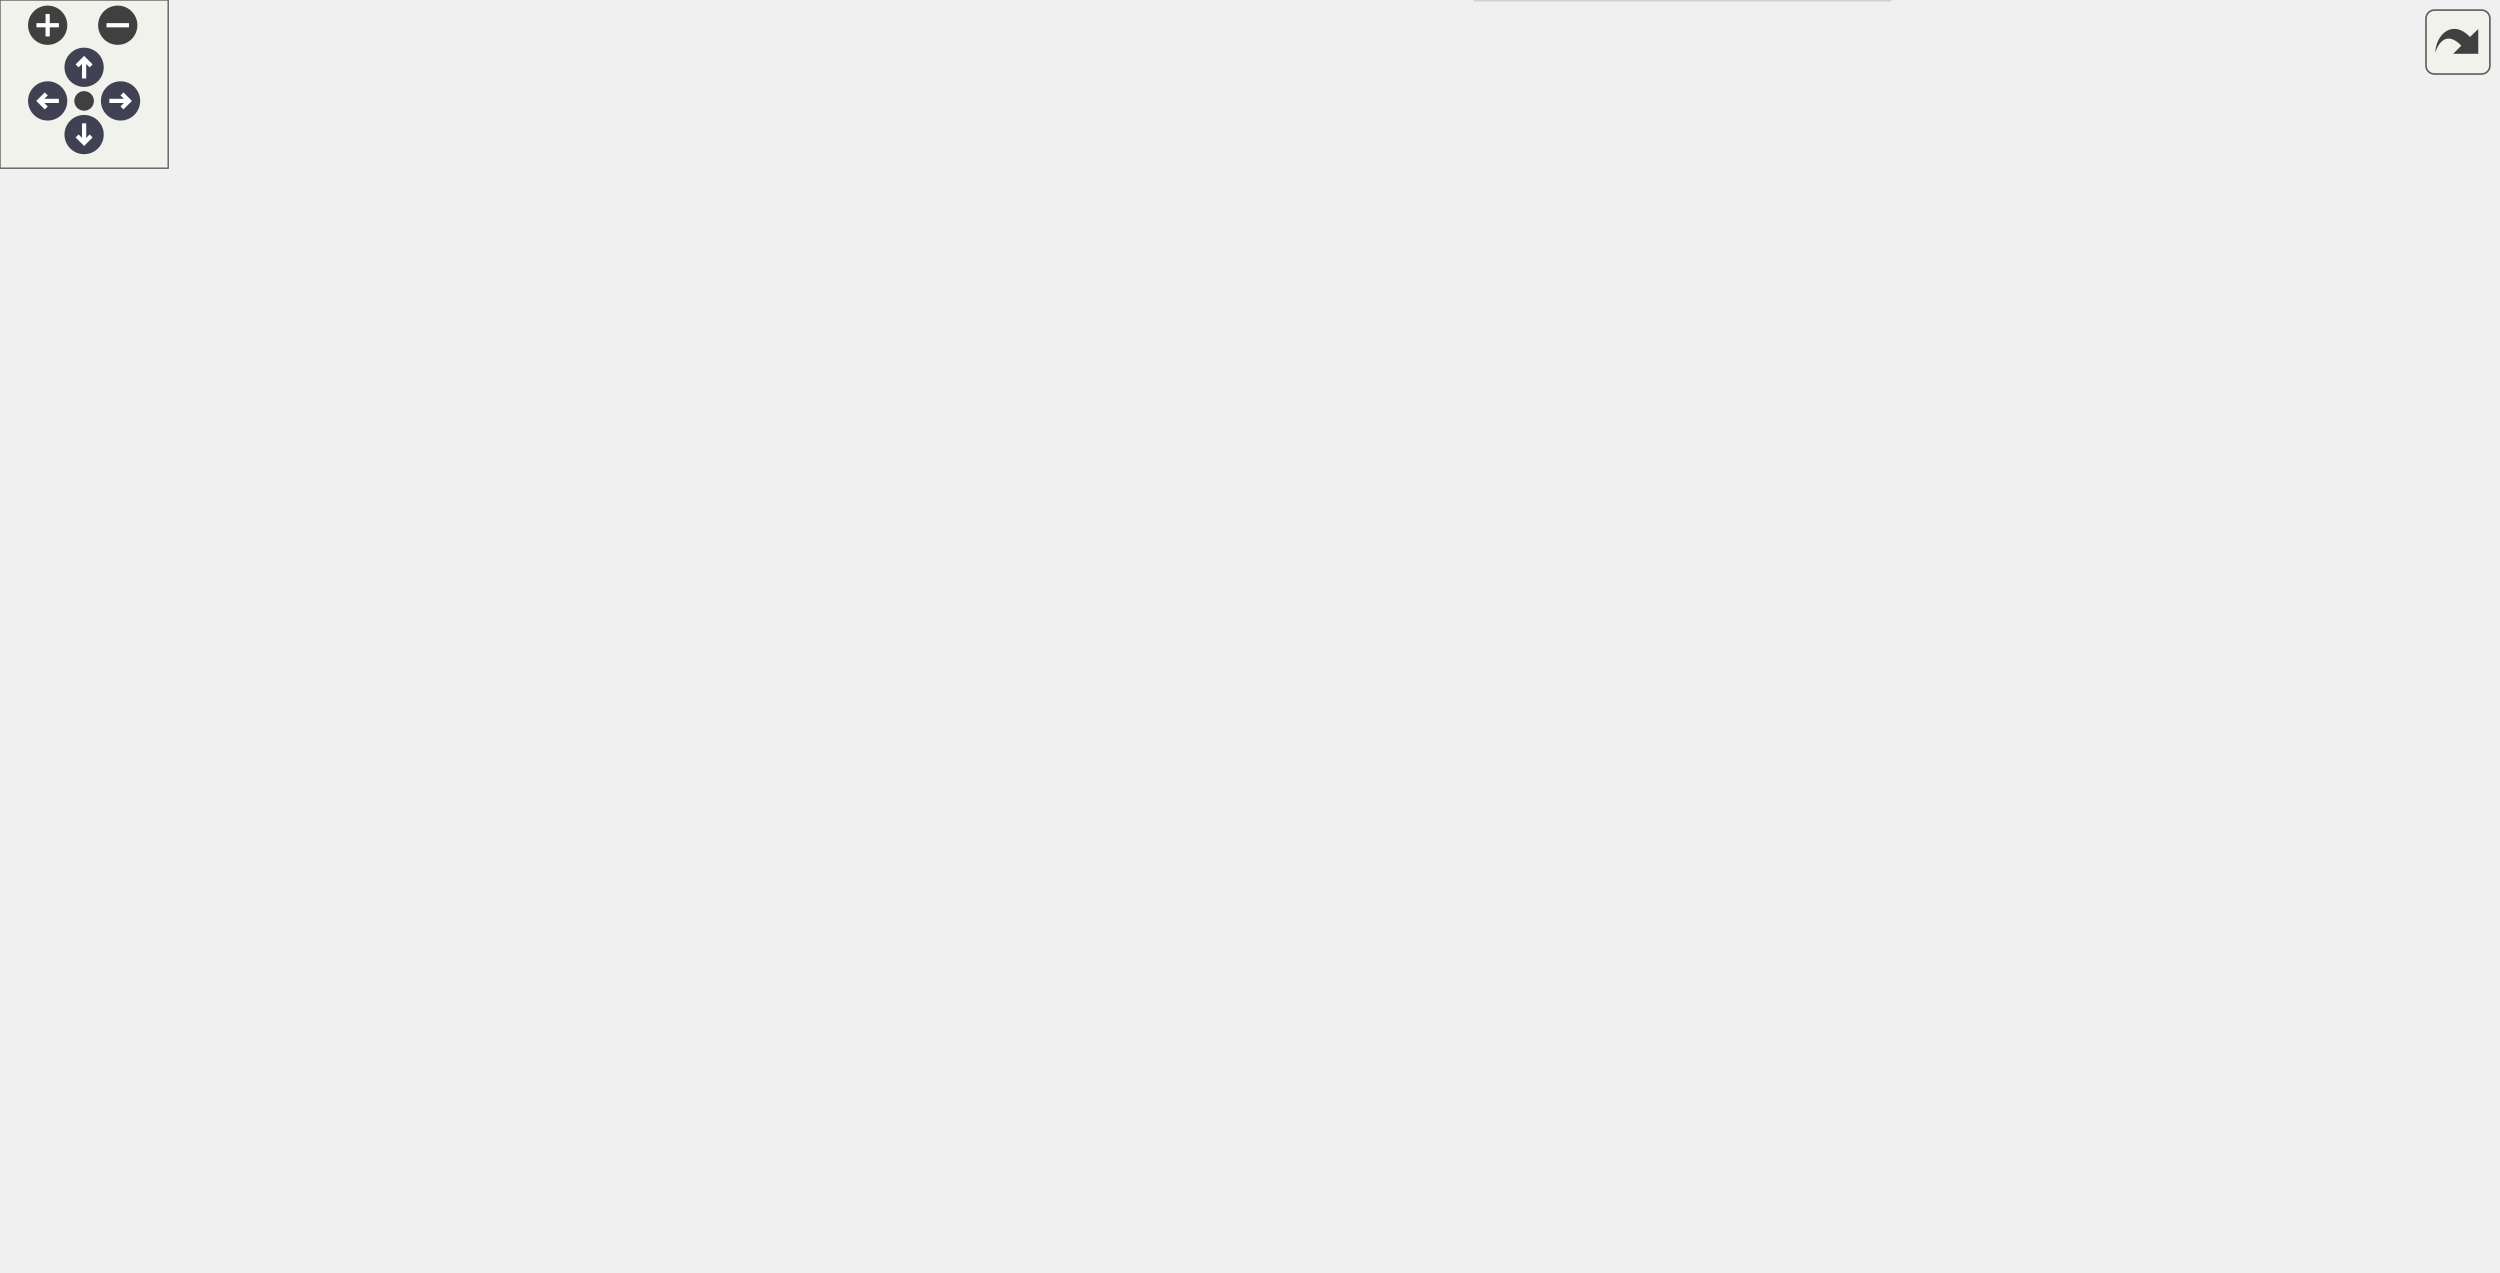
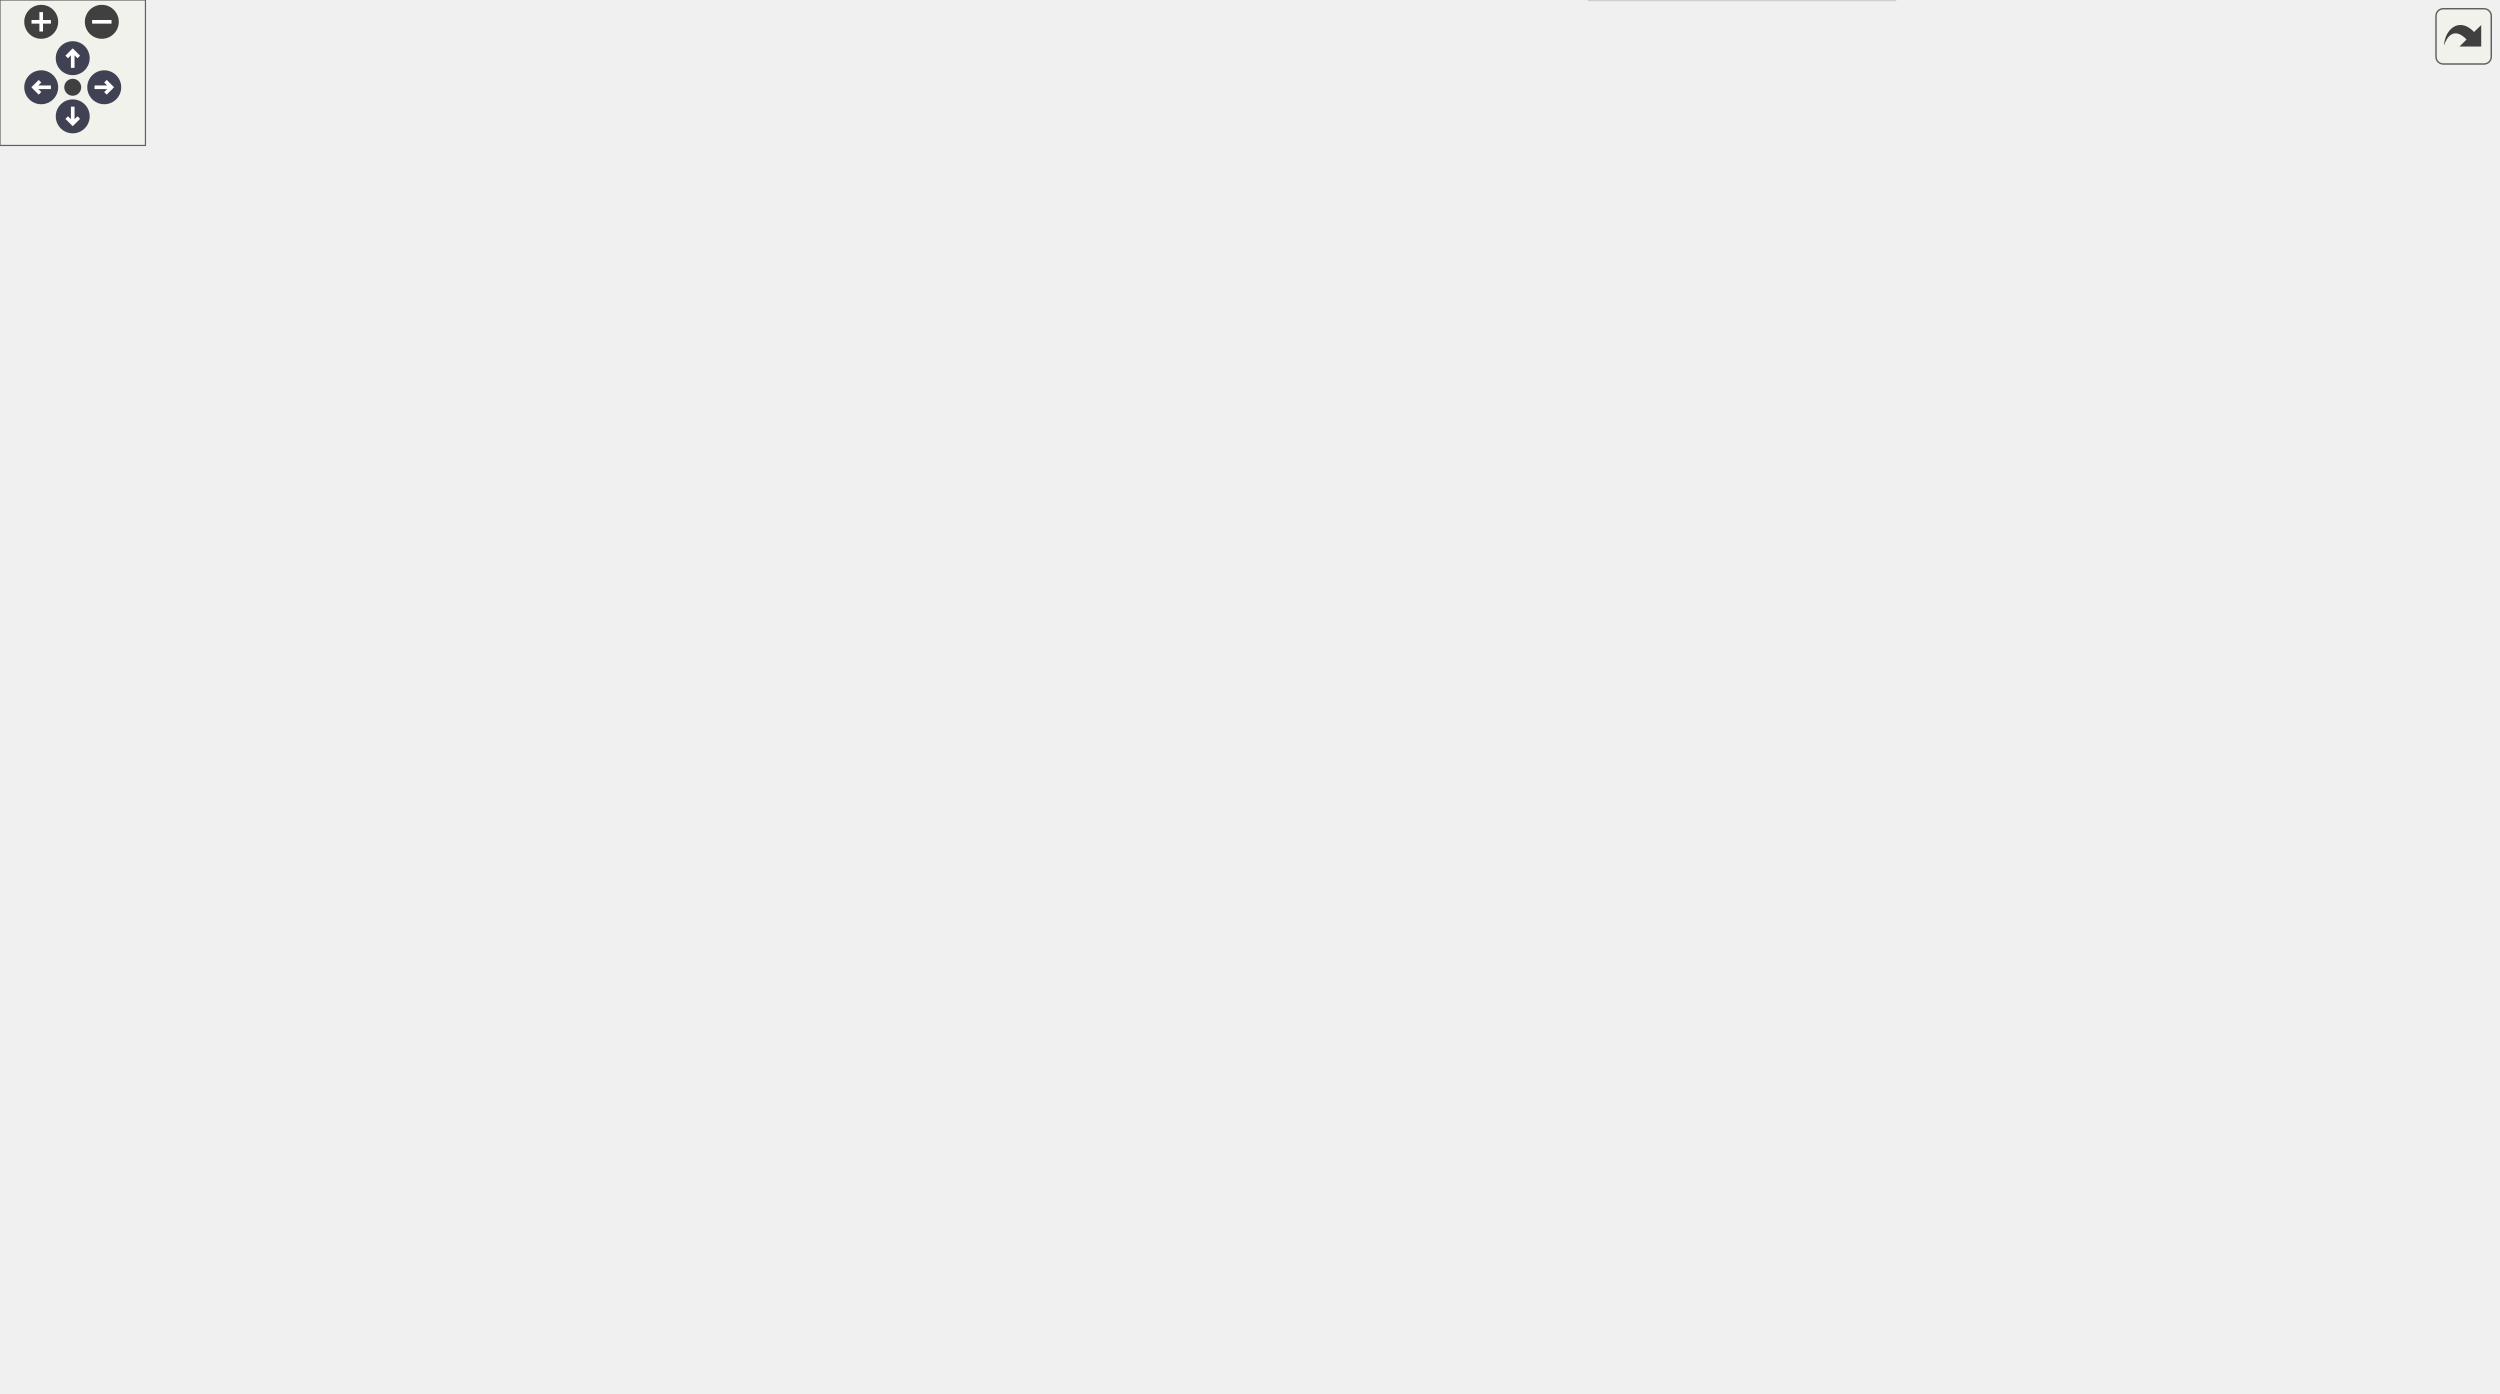
<svg xmlns="http://www.w3.org/2000/svg" xmlns:xlink="http://www.w3.org/1999/xlink" id="main" version="1.1" xml:space="preserve">
  <style type="text/css">
.node, .edge {opacity: 0.7;}
.node.selected, .edge.selected {opacity: 1;}
.edge:hover path { stroke: red; }
.edge:hover polygon { stroke: red; fill: red; }
</style>
  <defs>
    <circle id="rim" cx="0" cy="0" r="7" />
    <circle id="rim2" cx="0" cy="0" r="3.5" />
    <g id="zoomPlus">
      <use xlink:href="#rim" fill="#404040">
        <set attributeName="fill" to="#808080" begin="zoomplus.mouseover" end="zoomplus.mouseout" />
      </use>
      <path d="M-4,0h8M0,-4v8" fill="none" stroke="white" stroke-width="1.5" pointer-events="none" />
    </g>
    <g id="zoomMin">
      <use xlink:href="#rim" fill="#404040">
        <set attributeName="fill" to="#808080" begin="zoomminus.mouseover" end="zoomminus.mouseout" />
      </use>
      <path d="M-4,0h8" fill="none" stroke="white" stroke-width="1.5" pointer-events="none" />
    </g>
    <g id="arrowUp" transform="translate(30 24)">
      <use xlink:href="#rim" />
      <path pointer-events="none" fill="none" stroke="white" stroke-width="1.5" d="M0,-3.0v7 M-2.5,-0.5L0,-3.0L2.5,-0.5" />
    </g>
    <g id="arrowRight" transform="rotate(90) translate(36 -43)">
      <use xlink:href="#rim" />
      <path pointer-events="none" fill="none" stroke="white" stroke-width="1.5" d="M0,-3.0v7 M-2.5,-0.5L0,-3.0L2.5,-0.5" />
    </g>
    <g id="arrowDown" transform="rotate(180) translate(-30 -48)">
      <use xlink:href="#rim" />
      <path pointer-events="none" fill="none" stroke="white" stroke-width="1.5" d="M0,-3.0v7 M-2.5,-0.5L0,-3.0L2.5,-0.5" />
    </g>
    <g id="arrowLeft" transform="rotate(270) translate(-36 17)">
      <use xlink:href="#rim" />
      <path pointer-events="none" fill="none" stroke="white" stroke-width="1.5" d="M0,-3.0v7 M-2.5,-0.5L0,-3.0L2.5,-0.5" />
    </g>
    <g id="resetDef">
      <use xlink:href="#rim2" fill="#404040">
        <set attributeName="fill" to="#808080" begin="reset.mouseover" end="reset.mouseout" />
      </use>
    </g>
  </defs>
  <svg id="graph" class="graph">
    <g id="viewport">
      <g id="Node000001" class="node">
        <g id="a_Node000001">
          <a xlink:title="Основной класс библиотеки.">
-             <polygon fill="#999999" stroke="#666666" points="890.75,-194.25 782.5,-194.25 782.5,-172.75 890.75,-172.75 890.75,-194.25" />
-             <text text-anchor="middle" x="836.62" y="-179.8" font-family="Arial" font-size="11.00">ElevationChartItem</text>
+             <polygon fill="#999999" stroke="#666666" points="1030.25,-275.25 922,-275.25 922,-253.75 1030.25,-253.75 1030.25,-275.25" />
+             <text text-anchor="middle" x="976.12" y="-260.8" font-family="Arial" font-size="11.00">ElevationChartItem</text>
          </a>
        </g>
      </g>
      <g id="Node000002" class="node">
        <g id="a_Node000002">
          <a xlink:href="../../d6/d6b/classSG_1_1ScenegraphObject.html" target="_top" xlink:title="Базовый класс для объектов Qt Quick Scenegraph.">
-             <polygon fill="white" stroke="#666666" points="492.75,-388.25 387.5,-388.25 387.5,-366.75 492.75,-366.75 492.75,-388.25" />
-             <text text-anchor="middle" x="440.12" y="-373.8" font-family="Arial" font-size="11.00">ScenegraphObject</text>
+             <polygon fill="white" stroke="#666666" points="611.25,-494.25 506,-494.25 506,-472.75 611.25,-472.75 611.25,-494.25" />
+             <text text-anchor="middle" x="558.62" y="-479.8" font-family="Arial" font-size="11.00">ScenegraphObject</text>
          </a>
        </g>
      </g>
      <g id="edge1_Node000001_Node000002" class="edge">
        <g id="a_edge1_Node000001_Node000002">
          <a xlink:title=" ">
-             <path fill="none" stroke="#63b8ff" d="M504.06,-386.6C574.4,-393.25 688.39,-393.07 764.5,-337.5 813.5,-301.73 829.7,-223.81 834.15,-194.74" />
-             <polygon fill="#63b8ff" stroke="#63b8ff" points="504.46,-383.03 494.16,-385.49 503.75,-389.99 504.46,-383.03" />
+             <path fill="none" stroke="#63b8ff" d="M608.32,-497.2C680.98,-514.47 818.39,-534.44 904,-467.5 966.66,-418.5 974.29,-310.51 975.08,-275.61" />
+             <polygon fill="#63b8ff" stroke="#63b8ff" points="609.63,-493.68 599.08,-494.69 607.96,-500.47 609.63,-493.68" />
          </a>
        </g>
      </g>
      <g id="Node000003" class="node">
        <g id="a_Node000003">
          <a xlink:href="../../d7/d4d/classQQuickItem.html" target="_top" xlink:title=" ">
-             <polygon fill="white" stroke="#bfbfbf" points="185.25,-393.25 113,-393.25 113,-371.75 185.25,-371.75 185.25,-393.25" />
-             <text text-anchor="middle" x="149.12" y="-378.8" font-family="Arial" font-size="11.00">QQuickItem</text>
+             <polygon fill="white" stroke="#bfbfbf" points="185.25,-460.25 113,-460.25 113,-438.75 185.25,-438.75 185.25,-460.25" />
+             <text text-anchor="middle" x="149.12" y="-445.8" font-family="Arial" font-size="11.00">QQuickItem</text>
          </a>
        </g>
      </g>
      <g id="edge2_Node000002_Node000003" class="edge">
        <g id="a_edge2_Node000002_Node000003">
          <a xlink:title=" ">
-             <path fill="none" stroke="#63b8ff" d="M196.47,-381.7C248.5,-380.8 332.73,-379.34 387.01,-378.4" />
-             <polygon fill="#63b8ff" stroke="#63b8ff" points="196.5,-378.21 186.56,-381.89 196.62,-385.21 196.5,-378.21" />
+             <path fill="none" stroke="#63b8ff" d="M196.29,-453.35C272.79,-459.73 425.32,-472.46 505.54,-479.15" />
+             <polygon fill="#63b8ff" stroke="#63b8ff" points="196.83,-449.8 186.58,-452.46 196.25,-456.78 196.83,-449.8" />
          </a>
        </g>
      </g>
      <g id="Node000004" class="node">
        <g id="a_Node000004">
          <a xlink:title=" ">
-             <polygon fill="white" stroke="#bfbfbf" points="55,-372.25 0,-372.25 0,-350.75 55,-350.75 55,-372.25" />
-             <text text-anchor="middle" x="27.5" y="-357.8" font-family="Arial" font-size="11.00">QObject</text>
+             <polygon fill="white" stroke="#bfbfbf" points="55,-375.25 0,-375.25 0,-353.75 55,-353.75 55,-375.25" />
+             <text text-anchor="middle" x="27.5" y="-360.8" font-family="Arial" font-size="11.00">QObject</text>
          </a>
        </g>
      </g>
      <g id="edge3_Node000003_Node000004" class="edge">
        <g id="a_edge3_Node000003_Node000004">
          <a xlink:title=" ">
-             <path fill="none" stroke="#63b8ff" d="M65.8,-368.05C80.78,-370.68 97.96,-373.69 112.74,-376.29" />
-             <polygon fill="#63b8ff" stroke="#63b8ff" points="66.8,-364.49 56.35,-366.21 65.59,-371.39 66.8,-364.49" />
-           </a>
-         </g>
-       </g>
-       <g id="Node000012" class="node">
-         <g id="a_Node000012">
-           <a xlink:href="../../d0/d5a/classQAbstractItemModel.html" target="_top" xlink:title=" ">
-             <polygon fill="white" stroke="#bfbfbf" points="206.25,-353.25 92,-353.25 92,-331.75 206.25,-331.75 206.25,-353.25" />
-             <text text-anchor="middle" x="149.12" y="-338.8" font-family="Arial" font-size="11.00">QAbstractItemModel</text>
-           </a>
-         </g>
-       </g>
-       <g id="edge12_Node000012_Node000004" class="edge">
-         <g id="a_edge12_Node000012_Node000004">
-           <a xlink:title=" ">
-             <path fill="none" stroke="#63b8ff" d="M65.96,-355.55C74.08,-354.26 82.85,-352.87 91.52,-351.49" />
-             <polygon fill="#63b8ff" stroke="#63b8ff" points="65.67,-352.21 56.35,-357.24 66.77,-359.12 65.67,-352.21" />
+             <path fill="none" stroke="#63b8ff" d="M52.94,-381.87C76.75,-398.79 112.24,-424 132.48,-438.39" />
+             <polygon fill="#63b8ff" stroke="#63b8ff" points="55.32,-378.55 45.14,-375.61 51.26,-384.26 55.32,-378.55" />
+           </a>
+         </g>
+       </g>
+       <g id="Node000007" class="node">
+         <g id="a_Node000007">
+           <a xlink:href="../../df/d15/classElevationChart_1_1Researcher.html" target="_top" xlink:title=" ">
+             <polygon fill="white" stroke="#bfbfbf" points="296.5,-375.25 224.25,-375.25 224.25,-353.75 296.5,-353.75 296.5,-375.25" />
+             <text text-anchor="middle" x="260.38" y="-360.8" font-family="Arial" font-size="11.00">Researcher</text>
+           </a>
+         </g>
+       </g>
+       <g id="edge7_Node000007_Node000004" class="edge">
+         <g id="a_edge7_Node000007_Node000004">
+           <a xlink:title=" ">
+             <path fill="none" stroke="#63b8ff" d="M66.17,-364.5C109.84,-364.5 181.26,-364.5 223.95,-364.5" />
+             <polygon fill="#63b8ff" stroke="#63b8ff" points="66.44,-361 56.44,-364.5 66.44,-368 66.44,-361" />
+           </a>
+         </g>
+       </g>
+       <g id="Node000013" class="node">
+         <g id="a_Node000013">
+           <a xlink:title=" ">
+             <polygon fill="white" stroke="#bfbfbf" points="206.25,-300.25 92,-300.25 92,-278.75 206.25,-278.75 206.25,-300.25" />
+             <text text-anchor="middle" x="149.12" y="-285.8" font-family="Arial" font-size="11.00">QAbstractItemModel</text>
+           </a>
+         </g>
+       </g>
+       <g id="edge14_Node000013_Node000004" class="edge">
+         <g id="a_edge14_Node000013_Node000004">
+           <a xlink:title=" ">
+             <path fill="none" stroke="#63b8ff" d="M55.61,-347.5C78.55,-333.12 110.75,-312.93 130.48,-300.56" />
+             <polygon fill="#63b8ff" stroke="#63b8ff" points="54.02,-344.99 47.41,-353.27 57.74,-350.93 54.02,-344.99" />
          </a>
        </g>
      </g>
      <g id="Node000005" class="node">
        <g id="a_Node000005">
          <a xlink:title=" ">
-             <polygon fill="white" stroke="#bfbfbf" points="689.5,-247 510.75,-247 510.75,-212 689.5,-212 689.5,-247" />
-             <text text-anchor="start" x="518.75" y="-232.55" font-family="Arial" font-size="11.00">map&lt; NodeTypes, QSGGeometry</text>
-             <text text-anchor="middle" x="600.12" y="-219.05" font-family="Arial" font-size="11.00">Node * &gt;</text>
+             <polygon fill="white" stroke="#bfbfbf" points="808,-467 629.25,-467 629.25,-432 808,-432 808,-467" />
+             <text text-anchor="start" x="637.25" y="-452.55" font-family="Arial" font-size="11.00">map&lt; NodeTypes, QSGGeometry</text>
+             <text text-anchor="middle" x="718.62" y="-439.05" font-family="Arial" font-size="11.00">Node * &gt;</text>
          </a>
        </g>
      </g>
      <g id="edge4_Node000001_Node000005" class="edge">
        <g id="a_edge4_Node000001_Node000005">
          <a xlink:title=" ">
-             <path fill="none" stroke="#9a32cd" stroke-dasharray="5,2" d="M700.59,-213.73C721.75,-210.02 743.91,-205.86 764.5,-201.5 773.97,-199.49 784.09,-197.09 793.63,-194.71" />
-             <polygon fill="#9a32cd" stroke="#9a32cd" points="700.23,-210.41 690.97,-215.57 701.42,-217.31 700.23,-210.41" />
-           </a>
-         </g>
-         <text text-anchor="middle" x="736" y="-214.55" font-family="Arial" font-size="11.00" fill="grey"> m_tree</text>
+             <path fill="none" stroke="#9a32cd" stroke-dasharray="5,2" d="M818.99,-452.07C848.76,-448.44 879.86,-439.78 904,-421.5 953.38,-384.11 969.41,-304.54 973.73,-275.44" />
+             <polygon fill="#9a32cd" stroke="#9a32cd" points="818.69,-448.68 809.1,-453.19 819.41,-455.65 818.69,-448.68" />
+           </a>
+         </g>
+         <text text-anchor="middle" x="865" y="-452.55" font-family="Arial" font-size="11.00" fill="grey"> m_tree</text>
      </g>
      <g id="Node000006" class="node">
        <g id="a_Node000006">
          <a xlink:href="../../d8/d37/classSG_1_1BasicPalette.html" target="_top" xlink:title="Простейшая палитра цветов.">
-             <polygon fill="white" stroke="#666666" points="638.12,-194.25 562.12,-194.25 562.12,-172.75 638.12,-172.75 638.12,-194.25" />
-             <text text-anchor="middle" x="600.12" y="-179.8" font-family="Arial" font-size="11.00">BasicPalette</text>
+             <polygon fill="white" stroke="#666666" points="756.62,-414.25 680.62,-414.25 680.62,-392.75 756.62,-392.75 756.62,-414.25" />
+             <text text-anchor="middle" x="718.62" y="-399.8" font-family="Arial" font-size="11.00">BasicPalette</text>
          </a>
        </g>
      </g>
      <g id="edge5_Node000001_Node000006" class="edge">
        <g id="a_edge5_Node000001_Node000006">
          <a xlink:title=" ">
-             <path fill="none" stroke="#9a32cd" stroke-dasharray="5,2" d="M649.51,-183.5C688.16,-183.5 742.27,-183.5 782.19,-183.5" />
-             <polygon fill="#9a32cd" stroke="#9a32cd" points="649.54,-180 639.54,-183.5 649.54,-187 649.54,-180" />
-           </a>
-         </g>
-         <text text-anchor="middle" x="736" y="-186.55" font-family="Arial" font-size="11.00" fill="grey"> m_palette</text>
-       </g>
-       <g id="Node000007" class="node">
-         <g id="a_Node000007">
-           <a xlink:href="../../d6/d1e/classElevationChart_1_1Bounds.html" target="_top" xlink:title="Класс-гаджет, хранящий предельные значения осей X и Y.">
-             <polygon fill="white" stroke="#666666" points="626.5,-154.25 573.75,-154.25 573.75,-132.75 626.5,-132.75 626.5,-154.25" />
-             <text text-anchor="middle" x="600.12" y="-139.8" font-family="Arial" font-size="11.00">Bounds</text>
-           </a>
-         </g>
+             <path fill="none" stroke="#9a32cd" stroke-dasharray="5,2" d="M768.04,-407.74C807.65,-408.82 863.54,-404.65 904,-378.5 942.79,-353.42 964.12,-298.94 971.8,-275.54" />
+             <polygon fill="#9a32cd" stroke="#9a32cd" points="768.21,-404.2 758.07,-407.3 767.92,-411.2 768.21,-404.2" />
+           </a>
+         </g>
+         <text text-anchor="middle" x="865" y="-406.55" font-family="Arial" font-size="11.00" fill="grey"> m_palette</text>
      </g>
      <g id="edge6_Node000001_Node000007" class="edge">
        <g id="a_edge6_Node000001_Node000007">
          <a xlink:title=" ">
-             <path fill="none" stroke="#9a32cd" stroke-dasharray="5,2" d="M637.3,-147.38C670.52,-151.21 721.04,-157.69 764.5,-166 773.87,-167.79 783.85,-170.04 793.29,-172.31" />
-             <polygon fill="#9a32cd" stroke="#9a32cd" points="638.06,-143.83 627.73,-146.19 637.27,-150.79 638.06,-143.83" />
-           </a>
-         </g>
-         <text text-anchor="middle" x="736" y="-168.55" font-family="Arial" font-size="11.00" fill="grey"> m_bounds</text>
+             <path fill="none" stroke="#9a32cd" stroke-dasharray="5,2" d="M307.87,-365.08C402.38,-365.78 623.56,-364.94 808,-345.5 851.09,-340.96 865.06,-347.5 904,-328.5 930.27,-315.68 954.04,-290.24 966.33,-275.59" />
+             <polygon fill="#9a32cd" stroke="#9a32cd" points="308.02,-361.57 297.99,-364.99 307.96,-368.57 308.02,-361.57" />
+           </a>
+         </g>
+         <text text-anchor="middle" x="558.62" y="-365.55" font-family="Arial" font-size="11.00" fill="grey"> m_researcher</text>
      </g>
      <g id="Node000008" class="node">
        <g id="a_Node000008">
-           <a xlink:href="../../de/d39/classElevationChart_1_1Route.html" target="_top" xlink:title="Набор последовательных точек на карте.">
-             <polygon fill="white" stroke="#666666" points="622.75,-114.25 577.5,-114.25 577.5,-92.75 622.75,-92.75 622.75,-114.25" />
-             <text text-anchor="middle" x="600.12" y="-99.8" font-family="Arial" font-size="11.00">Route</text>
-           </a>
-         </g>
-       </g>
-       <g id="edge7_Node000001_Node000008" class="edge">
-         <g id="a_edge7_Node000001_Node000008">
-           <a xlink:title=" ">
-             <path fill="none" stroke="#9a32cd" stroke-dasharray="5,2" d="M633.87,-107.24C667.58,-111.85 721.14,-121.35 764.5,-139 785.55,-147.57 807.35,-162.22 821.18,-172.36" />
-             <polygon fill="#9a32cd" stroke="#9a32cd" points="634.61,-103.67 624.25,-105.85 633.71,-110.62 634.61,-103.67" />
-           </a>
-         </g>
-         <text text-anchor="middle" x="736" y="-141.55" font-family="Arial" font-size="11.00" fill="grey"> m_route</text>
+           <a xlink:href="../../d6/d1e/classElevationChart_1_1Bounds.html" target="_top" xlink:title="Класс-гаджет, хранящий предельные значения осей X и Y.">
+             <polygon fill="white" stroke="#666666" points="745,-336.25 692.25,-336.25 692.25,-314.75 745,-314.75 745,-336.25" />
+             <text text-anchor="middle" x="718.62" y="-321.8" font-family="Arial" font-size="11.00">Bounds</text>
+           </a>
+         </g>
+       </g>
+       <g id="edge8_Node000001_Node000008" class="edge">
+         <g id="a_edge8_Node000001_Node000008">
+           <a xlink:title=" ">
+             <path fill="none" stroke="#9a32cd" stroke-dasharray="5,2" d="M756.28,-321.5C793.87,-316.85 853.77,-307.92 904,-293.5 920.28,-288.83 937.91,-281.65 951.55,-275.61" />
+             <polygon fill="#9a32cd" stroke="#9a32cd" points="755.88,-318.14 746.37,-322.81 756.71,-325.09 755.88,-318.14" />
+           </a>
+         </g>
+         <text text-anchor="middle" x="865" y="-313.55" font-family="Arial" font-size="11.00" fill="grey"> m_bounds</text>
      </g>
      <g id="Node000009" class="node">
        <g id="a_Node000009">
-           <a xlink:title=" ">
-             <polygon fill="white" stroke="#bfbfbf" points="369.5,-121 243.25,-121 243.25,-86 369.5,-86 369.5,-121" />
-             <text text-anchor="start" x="251.25" y="-106.55" font-family="Arial" font-size="11.00">vector&lt; ElevationChart</text>
-             <text text-anchor="middle" x="306.38" y="-93.05" font-family="Arial" font-size="11.00">::RoutePoint &gt;</text>
-           </a>
-         </g>
-       </g>
-       <g id="edge8_Node000008_Node000009" class="edge">
-         <g id="a_edge8_Node000008_Node000009">
-           <a xlink:title=" ">
-             <path fill="none" stroke="#9a32cd" stroke-dasharray="5,2" d="M380.93,-103.5C445.7,-103.5 535.92,-103.5 577.08,-103.5" />
-             <polygon fill="#9a32cd" stroke="#9a32cd" points="380.96,-100 370.96,-103.5 380.96,-107 380.96,-100" />
-           </a>
-         </g>
-         <text text-anchor="middle" x="440.12" y="-106.55" font-family="Arial" font-size="11.00" fill="grey"> m_vec</text>
+           <a xlink:href="../../de/d39/classElevationChart_1_1Route.html" target="_top" xlink:title="Набор последовательных точек на карте.">
+             <polygon fill="white" stroke="#666666" points="741.25,-296.25 696,-296.25 696,-274.75 741.25,-274.75 741.25,-296.25" />
+             <text text-anchor="middle" x="718.62" y="-281.8" font-family="Arial" font-size="11.00">Route</text>
+           </a>
+         </g>
+       </g>
+       <g id="edge9_Node000001_Node000009" class="edge">
+         <g id="a_edge9_Node000001_Node000009">
+           <a xlink:title=" ">
+             <path fill="none" stroke="#9a32cd" stroke-dasharray="5,2" d="M752.29,-282.81C795.03,-279.3 870.46,-273.1 921.6,-268.9" />
+             <polygon fill="#9a32cd" stroke="#9a32cd" points="752.09,-279.4 742.41,-283.71 752.66,-286.38 752.09,-279.4" />
+           </a>
+         </g>
+         <text text-anchor="middle" x="865" y="-278.55" font-family="Arial" font-size="11.00" fill="grey"> m_route</text>
      </g>
      <g id="Node000010" class="node">
        <g id="a_Node000010">
-           <a xlink:href="../../d6/de1/classElevationChart_1_1RouteModel.html" target="_top" xlink:title="Модель точек пути для профиля высот.">
-             <polygon fill="white" stroke="#666666" points="637.38,-336.25 562.88,-336.25 562.88,-314.75 637.38,-314.75 637.38,-336.25" />
-             <text text-anchor="middle" x="600.12" y="-321.8" font-family="Arial" font-size="11.00">RouteModel</text>
-           </a>
-         </g>
-       </g>
-       <g id="edge9_Node000001_Node000010" class="edge">
-         <g id="a_edge9_Node000001_Node000010">
-           <a xlink:title=" ">
-             <path fill="none" stroke="#9a32cd" stroke-dasharray="5,2" d="M648.53,-327.36C683.35,-326.49 730.33,-320.45 764.5,-297.5 802.85,-271.75 824.42,-217.64 832.23,-194.44" />
-             <polygon fill="#9a32cd" stroke="#9a32cd" points="648.65,-323.87 638.69,-327.47 648.73,-330.87 648.65,-323.87" />
-           </a>
-         </g>
-         <text text-anchor="middle" x="736" y="-322.55" font-family="Arial" font-size="11.00" fill="grey"> m_model</text>
+           <a xlink:title=" ">
+             <polygon fill="white" stroke="#bfbfbf" points="464.38,-303 338.12,-303 338.12,-268 464.38,-268 464.38,-303" />
+             <text text-anchor="start" x="346.12" y="-288.55" font-family="Arial" font-size="11.00">vector&lt; ElevationChart</text>
+             <text text-anchor="middle" x="401.25" y="-275.05" font-family="Arial" font-size="11.00">::RoutePoint &gt;</text>
+           </a>
+         </g>
+       </g>
+       <g id="edge10_Node000009_Node000010" class="edge">
+         <g id="a_edge10_Node000009_Node000010">
+           <a xlink:title=" ">
+             <path fill="none" stroke="#9a32cd" stroke-dasharray="5,2" d="M475.28,-285.5C546.69,-285.5 651.02,-285.5 695.84,-285.5" />
+             <polygon fill="#9a32cd" stroke="#9a32cd" points="475.56,-282 465.56,-285.5 475.56,-289 475.56,-282" />
+           </a>
+         </g>
+         <text text-anchor="middle" x="558.62" y="-288.55" font-family="Arial" font-size="11.00" fill="grey"> m_vec</text>
      </g>
      <g id="Node000011" class="node">
        <g id="a_Node000011">
-           <a xlink:href="../../d5/d2d/classQAbstractListModel.html" target="_top" xlink:title=" ">
-             <polygon fill="white" stroke="#bfbfbf" points="361.25,-353.25 251.5,-353.25 251.5,-331.75 361.25,-331.75 361.25,-353.25" />
-             <text text-anchor="middle" x="306.38" y="-338.8" font-family="Arial" font-size="11.00">QAbstractListModel</text>
-           </a>
-         </g>
-       </g>
-       <g id="edge10_Node000010_Node000011" class="edge">
-         <g id="a_edge10_Node000010_Node000011">
-           <a xlink:title=" ">
-             <path fill="none" stroke="#63b8ff" d="M372.21,-338.72C430.86,-335.3 515.13,-330.39 562.74,-327.62" />
-             <polygon fill="#63b8ff" stroke="#63b8ff" points="372.35,-335.27 362.57,-339.34 372.75,-342.25 372.35,-335.27" />
-           </a>
-         </g>
-       </g>
-       <g id="edge11_Node000011_Node000012" class="edge">
-         <g id="a_edge11_Node000011_Node000012">
-           <a xlink:title=" ">
-             <path fill="none" stroke="#63b8ff" d="M217.29,-342.5C228.55,-342.5 240.11,-342.5 251,-342.5" />
-             <polygon fill="#63b8ff" stroke="#63b8ff" points="217.61,-339 207.61,-342.5 217.61,-346 217.61,-339" />
-           </a>
-         </g>
-       </g>
-       <g id="Node000013" class="node">
-         <g id="a_Node000013">
-           <a xlink:title=" ">
-             <polygon fill="white" stroke="#bfbfbf" points="369.5,-306 243.25,-306 243.25,-271 369.5,-271 369.5,-306" />
-             <text text-anchor="start" x="251.25" y="-291.55" font-family="Arial" font-size="11.00">vector&lt; ElevationChart</text>
-             <text text-anchor="middle" x="306.38" y="-278.05" font-family="Arial" font-size="11.00">::ElevationPoint &gt;</text>
-           </a>
-         </g>
-       </g>
-       <g id="edge16_Node000001_Node000013" class="edge">
-         <g id="a_edge16_Node000001_Node000013">
-           <a xlink:title=" ">
-             <path fill="none" stroke="#9a32cd" stroke-dasharray="5,2" d="M380.62,-288.03C458.16,-286.23 583.73,-279.55 689.5,-256.5 724.12,-248.96 732.75,-245.22 764.5,-229.5 784.93,-219.38 806.69,-204.65 820.69,-194.61" />
-             <polygon fill="#9a32cd" stroke="#9a32cd" points="380.92,-284.55 371,-288.26 381.07,-291.55 380.92,-284.55" />
-           </a>
-         </g>
-         <text text-anchor="middle" x="600.12" y="-283.55" font-family="Arial" font-size="11.00" fill="grey"> m_profile</text>
-       </g>
-       <g id="edge13_Node000010_Node000013" class="edge">
-         <g id="a_edge13_Node000010_Node000013">
-           <a xlink:title=" ">
-             <path fill="none" stroke="#9a32cd" stroke-dasharray="5,2" d="M380.53,-297.78C438.46,-305.12 516.96,-315.08 562.42,-320.84" />
-             <polygon fill="#9a32cd" stroke="#9a32cd" points="381.32,-294.22 370.96,-296.44 380.44,-301.17 381.32,-294.22" />
-           </a>
-         </g>
-         <text text-anchor="middle" x="440.12" y="-313.55" font-family="Arial" font-size="11.00" fill="grey"> m_storage</text>
+           <a xlink:href="../../d6/de1/classElevationChart_1_1RouteModel.html" target="_top" xlink:title="Модель точек пути для профиля высот.">
+             <polygon fill="white" stroke="#666666" points="755.88,-207.25 681.38,-207.25 681.38,-185.75 755.88,-185.75 755.88,-207.25" />
+             <text text-anchor="middle" x="718.62" y="-192.8" font-family="Arial" font-size="11.00">RouteModel</text>
+           </a>
+         </g>
+       </g>
+       <g id="edge11_Node000001_Node000011" class="edge">
+         <g id="a_edge11_Node000001_Node000011">
+           <a xlink:title=" ">
+             <path fill="none" stroke="#9a32cd" stroke-dasharray="5,2" d="M766.93,-195.22C805.05,-195.66 859.45,-199.64 904,-216 927.01,-224.45 949.73,-241.98 963.08,-253.48" />
+             <polygon fill="#9a32cd" stroke="#9a32cd" points="767.16,-191.72 757.15,-195.19 767.14,-198.72 767.16,-191.72" />
+           </a>
+         </g>
+         <text text-anchor="middle" x="865" y="-218.55" font-family="Arial" font-size="11.00" fill="grey"> m_model</text>
+       </g>
+       <g id="Node000012" class="node">
+         <g id="a_Node000012">
+           <a xlink:title=" ">
+             <polygon fill="white" stroke="#bfbfbf" points="456.12,-192.25 346.38,-192.25 346.38,-170.75 456.12,-170.75 456.12,-192.25" />
+             <text text-anchor="middle" x="401.25" y="-177.8" font-family="Arial" font-size="11.00">QAbstractListModel</text>
+           </a>
+         </g>
+       </g>
+       <g id="edge12_Node000011_Node000012" class="edge">
+         <g id="a_edge12_Node000011_Node000012">
+           <a xlink:title=" ">
+             <path fill="none" stroke="#63b8ff" d="M467.36,-184.6C532.12,-187.68 629.12,-192.29 681.3,-194.77" />
+             <polygon fill="#63b8ff" stroke="#63b8ff" points="467.62,-181.06 457.46,-184.08 467.29,-188.05 467.62,-181.06" />
+           </a>
+         </g>
+       </g>
+       <g id="Node000015" class="node">
+         <g id="a_Node000015">
+           <a xlink:href="../../d4/d99/classElevationChart_1_1NotificationModel.html" target="_top" xlink:title="Модель оповещений об ошибках в маршруте.">
+             <polygon fill="white" stroke="#666666" points="767.88,-167.25 669.38,-167.25 669.38,-145.75 767.88,-145.75 767.88,-167.25" />
+             <text text-anchor="middle" x="718.62" y="-152.8" font-family="Arial" font-size="11.00">NotificationModel</text>
+           </a>
+         </g>
+       </g>
+       <g id="edge17_Node000015_Node000012" class="edge">
+         <g id="a_edge17_Node000015_Node000012">
+           <a xlink:title=" ">
+             <path fill="none" stroke="#63b8ff" d="M467.33,-176.34C527.3,-171.59 614.95,-164.64 669.03,-160.35" />
+             <polygon fill="#63b8ff" stroke="#63b8ff" points="467.16,-172.92 457.46,-177.2 467.71,-179.9 467.16,-172.92" />
+           </a>
+         </g>
+       </g>
+       <g id="edge13_Node000012_Node000013" class="edge">
+         <g id="a_edge13_Node000012_Node000013">
+           <a xlink:title=" ">
+             <path fill="none" stroke="#63b8ff" d="M177.4,-273.07C209.33,-254.39 264.28,-223.96 314.5,-204.5 326.14,-199.99 339,-196.03 351.14,-192.73" />
+             <polygon fill="#63b8ff" stroke="#63b8ff" points="176.09,-270.37 169.25,-278.47 179.64,-276.4 176.09,-270.37" />
+           </a>
+         </g>
      </g>
      <g id="Node000014" class="node">
        <g id="a_Node000014">
+           <a xlink:title=" ">
+             <polygon fill="white" stroke="#bfbfbf" points="464.38,-248 338.12,-248 338.12,-213 464.38,-213 464.38,-248" />
+             <text text-anchor="start" x="346.12" y="-233.55" font-family="Arial" font-size="11.00">vector&lt; ElevationChart</text>
+             <text text-anchor="middle" x="401.25" y="-220.05" font-family="Arial" font-size="11.00">::ElevationPoint &gt;</text>
+           </a>
+         </g>
+       </g>
+       <g id="edge22_Node000001_Node000014" class="edge">
+         <g id="a_edge22_Node000001_Node000014">
+           <a xlink:title=" ">
+             <path fill="none" stroke="#9a32cd" stroke-dasharray="5,2" d="M475.45,-233.9C556.72,-237.79 691.78,-244.58 808,-252 846.04,-254.43 888.91,-257.65 921.71,-260.21" />
+             <polygon fill="#9a32cd" stroke="#9a32cd" points="475.99,-230.37 465.83,-233.39 475.66,-237.37 475.99,-230.37" />
+           </a>
+         </g>
+         <text text-anchor="middle" x="718.62" y="-254.55" font-family="Arial" font-size="11.00" fill="grey"> m_profile</text>
+       </g>
+       <g id="edge15_Node000011_Node000014" class="edge">
+         <g id="a_edge15_Node000011_Node000014">
+           <a xlink:title=" ">
+             <path fill="none" stroke="#9a32cd" stroke-dasharray="5,2" d="M475.36,-219.84C485.64,-218.47 496.08,-217.15 506,-216 567.39,-208.89 639.04,-202.73 681.25,-199.33" />
+             <polygon fill="#9a32cd" stroke="#9a32cd" points="475.17,-216.47 465.73,-221.28 476.11,-223.41 475.17,-216.47" />
+           </a>
+         </g>
+         <text text-anchor="middle" x="558.62" y="-218.55" font-family="Arial" font-size="11.00" fill="grey"> m_storage</text>
+       </g>
+       <g id="edge16_Node000001_Node000015" class="edge">
+         <g id="a_edge16_Node000001_Node000015">
+           <a xlink:title=" ">
+             <path fill="none" stroke="#9a32cd" stroke-dasharray="5,2" d="M779.23,-153.79C817.08,-154.54 865.93,-160.27 904,-181 935.27,-198.03 958.81,-234.74 969.22,-253.28" />
+             <polygon fill="#9a32cd" stroke="#9a32cd" points="779.4,-150.28 769.37,-153.7 779.34,-157.28 779.4,-150.28" />
+           </a>
+         </g>
+         <text text-anchor="middle" x="865" y="-183.55" font-family="Arial" font-size="11.00" fill="grey"> m_notifications</text>
+       </g>
+       <g id="Node000016" class="node">
+         <g id="a_Node000016">
+           <a xlink:title=" ">
+             <polygon fill="white" stroke="#bfbfbf" points="488,-92 314.5,-92 314.5,-57 488,-57 488,-92" />
+             <text text-anchor="start" x="322.5" y="-77.55" font-family="Arial" font-size="11.00">vector&lt; ElevationChart</text>
+             <text text-anchor="middle" x="401.25" y="-64.05" font-family="Arial" font-size="11.00">::NotificationModel::Notification &gt;</text>
+           </a>
+         </g>
+       </g>
+       <g id="edge18_Node000015_Node000016" class="edge">
+         <g id="a_edge18_Node000015_Node000016">
+           <a xlink:title=" ">
+             <path fill="none" stroke="#9a32cd" stroke-dasharray="5,2" d="M499.07,-84.7C535.69,-91.3 576.82,-102.15 611.25,-120 620.89,-124.99 619.64,-131.47 629.25,-136.5 641.51,-142.92 655.79,-147.29 669.24,-150.26" />
+             <polygon fill="#9a32cd" stroke="#9a32cd" points="499.81,-81.1 489.36,-82.86 498.63,-88 499.81,-81.1" />
+           </a>
+         </g>
+         <text text-anchor="middle" x="558.62" y="-122.55" font-family="Arial" font-size="11.00" fill="grey"> m_storage</text>
+       </g>
+       <g id="Node000017" class="node">
+         <g id="a_Node000017">
+           <a xlink:title=" ">
+             <polygon fill="white" stroke="#bfbfbf" points="464.38,-145 338.12,-145 338.12,-110 464.38,-110 464.38,-145" />
+             <text text-anchor="start" x="346.12" y="-130.55" font-family="Arial" font-size="11.00">map&lt; NotificationType,</text>
+             <text text-anchor="middle" x="401.25" y="-117.05" font-family="Arial" font-size="11.00"> QString &gt;</text>
+           </a>
+         </g>
+       </g>
+       <g id="edge19_Node000015_Node000017" class="edge">
+         <g id="a_edge19_Node000015_Node000017">
+           <a xlink:title=" ">
+             <path fill="none" stroke="#9a32cd" stroke-dasharray="5,2" d="M475.42,-134.23C535.1,-139.72 617.69,-147.31 669.36,-152.06" />
+             <polygon fill="#9a32cd" stroke="#9a32cd" points="475.84,-130.66 465.56,-133.23 475.2,-137.63 475.84,-130.66" />
+           </a>
+         </g>
+         <text text-anchor="middle" x="558.62" y="-148.55" font-family="Arial" font-size="11.00" fill="grey"> m_dictionary</text>
+       </g>
+       <g id="Node000018" class="node">
+         <g id="a_Node000018">
          <a xlink:href="../../dc/da9/classElevationChart_1_1Metrics.html" target="_top" xlink:title="Класс-гаджет, хранящий входные данные для расчета коррекции по ЛТХ.">
-             <polygon fill="white" stroke="#666666" points="625.38,-74.25 574.88,-74.25 574.88,-52.75 625.38,-52.75 625.38,-74.25" />
-             <text text-anchor="middle" x="600.12" y="-59.8" font-family="Arial" font-size="11.00">Metrics</text>
-           </a>
-         </g>
-       </g>
-       <g id="edge14_Node000001_Node000014" class="edge">
-         <g id="a_edge14_Node000001_Node000014">
-           <a xlink:title=" ">
-             <path fill="none" stroke="#9a32cd" stroke-dasharray="5,2" d="M636.22,-65.71C671.03,-69.28 724.79,-78.61 764.5,-103 793.9,-121.06 817.95,-155.05 829.03,-172.53" />
-             <polygon fill="#9a32cd" stroke="#9a32cd" points="636.9,-62.17 626.62,-64.74 636.26,-69.14 636.9,-62.17" />
-           </a>
-         </g>
-         <text text-anchor="middle" x="736" y="-105.55" font-family="Arial" font-size="11.00" fill="grey"> m_metrics</text>
-       </g>
-       <g id="Node000015" class="node">
-         <g id="a_Node000015">
-           <a xlink:title=" ">
-             <polygon fill="white" stroke="#bfbfbf" points="674.12,-35 526.12,-35 526.12,0 674.12,0 674.12,-35" />
-             <text text-anchor="start" x="534.12" y="-20.55" font-family="Arial" font-size="11.00">unique_ptr&lt; ElevationChart</text>
-             <text text-anchor="middle" x="600.12" y="-7.05" font-family="Arial" font-size="11.00">::IElevationDataProvider &gt;</text>
-           </a>
-         </g>
-       </g>
-       <g id="edge15_Node000001_Node000015" class="edge">
-         <g id="a_edge15_Node000001_Node000015">
-           <a xlink:title=" ">
-             <path fill="none" stroke="#9a32cd" stroke-dasharray="5,2" d="M684.88,-27.42C712.34,-33.86 741.63,-44.49 764.5,-62 803.12,-91.57 824.67,-148.59 832.36,-172.51" />
-             <polygon fill="#9a32cd" stroke="#9a32cd" points="685.98,-23.86 675.47,-25.14 684.49,-30.69 685.98,-23.86" />
-           </a>
-         </g>
-         <text text-anchor="middle" x="736" y="-64.55" font-family="Arial" font-size="11.00" fill="grey"> m_provider</text>
+             <polygon fill="white" stroke="#666666" points="743.88,-127.25 693.38,-127.25 693.38,-105.75 743.88,-105.75 743.88,-127.25" />
+             <text text-anchor="middle" x="718.62" y="-112.8" font-family="Arial" font-size="11.00">Metrics</text>
+           </a>
+         </g>
+       </g>
+       <g id="edge20_Node000001_Node000018" class="edge">
+         <g id="a_edge20_Node000001_Node000018">
+           <a xlink:title=" ">
+             <path fill="none" stroke="#9a32cd" stroke-dasharray="5,2" d="M754.8,-112.18C794.45,-109.18 859.22,-110.07 904,-140 945.6,-167.81 965.72,-228.7 972.45,-253.58" />
+             <polygon fill="#9a32cd" stroke="#9a32cd" points="754.73,-108.76 745.08,-113.14 755.35,-115.74 754.73,-108.76" />
+           </a>
+         </g>
+         <text text-anchor="middle" x="865" y="-142.55" font-family="Arial" font-size="11.00" fill="grey"> m_metrics</text>
+       </g>
+       <g id="Node000019" class="node">
+         <g id="a_Node000019">
+           <a xlink:title=" ">
+             <polygon fill="white" stroke="#bfbfbf" points="792.62,-88 644.62,-88 644.62,-53 792.62,-53 792.62,-88" />
+             <text text-anchor="start" x="652.62" y="-73.55" font-family="Arial" font-size="11.00">unique_ptr&lt; ElevationChart</text>
+             <text text-anchor="middle" x="718.62" y="-60.05" font-family="Arial" font-size="11.00">::IElevationDataProvider &gt;</text>
+           </a>
+         </g>
+       </g>
+       <g id="edge21_Node000001_Node000019" class="edge">
+         <g id="a_edge21_Node000001_Node000019">
+           <a xlink:title=" ">
+             <path fill="none" stroke="#9a32cd" stroke-dasharray="5,2" d="M803.95,-64.83C838.04,-66.66 875.89,-74.44 904,-96 956.65,-136.39 970.74,-223.14 974.14,-253.63" />
+             <polygon fill="#9a32cd" stroke="#9a32cd" points="804.15,-61.3 794.03,-64.43 803.9,-68.29 804.15,-61.3" />
+           </a>
+         </g>
+         <text text-anchor="middle" x="865" y="-98.55" font-family="Arial" font-size="11.00" fill="grey"> m_provider</text>
+       </g>
+       <g id="Node000020" class="node">
+         <g id="a_Node000020">
+           <a xlink:title=" ">
+             <polygon fill="white" stroke="#bfbfbf" points="781.75,-35 655.5,-35 655.5,0 781.75,0 781.75,-35" />
+             <text text-anchor="start" x="663.5" y="-20.55" font-family="Arial" font-size="11.00">vector&lt; ElevationChart</text>
+             <text text-anchor="middle" x="718.62" y="-7.05" font-family="Arial" font-size="11.00">::IntersectionPoint &gt;</text>
+           </a>
+         </g>
+       </g>
+       <g id="edge23_Node000001_Node000020" class="edge">
+         <g id="a_edge23_Node000001_Node000020">
+           <a xlink:title=" ">
+             <path fill="none" stroke="#9a32cd" stroke-dasharray="5,2" d="M792.81,-13.08C830.07,-14.67 873.76,-22.97 904,-49 967.91,-104 974.67,-217.64 975.17,-253.44" />
+             <polygon fill="#9a32cd" stroke="#9a32cd" points="793.08,-9.56 782.99,-12.79 792.89,-16.56 793.08,-9.56" />
+           </a>
+         </g>
+         <text text-anchor="middle" x="865" y="-52.55" font-family="Arial" font-size="11.00" fill="grey"> m_intersections</text>
      </g>
    </g>
  </svg>
  <g id="navigator" transform="translate(0 0)" fill="#404254">
    <rect fill="#f2f5e9" fill-opacity="0.5" stroke="#606060" stroke-width=".5" x="0" y="0" width="60" height="60" />
    <use id="zoomplus" xlink:href="#zoomPlus" x="17" y="9" />
    <use id="zoomminus" xlink:href="#zoomMin" x="42" y="9" />
    <use id="reset" xlink:href="#resetDef" x="30" y="36" />
    <use id="arrowup" xlink:href="#arrowUp" x="0" y="0" />
    <use id="arrowright" xlink:href="#arrowRight" x="0" y="0" />
    <use id="arrowdown" xlink:href="#arrowDown" x="0" y="0" />
    <use id="arrowleft" xlink:href="#arrowLeft" x="0" y="0" />
  </g>
  <svg viewBox="0 0 15 15" width="100%" height="30px" preserveAspectRatio="xMaxYMin meet">
    <g id="arrow_out" transform="scale(0.3 0.3)">
      <a xlink:href="classElevationChart_1_1ElevationChartItem__coll__graph_org.svg" target="_base">
        <rect id="button" ry="5" rx="5" y="6" x="6" height="38" width="38" fill="#f2f5e9" fill-opacity="0.5" stroke="#606060" stroke-width="1.0" />
        <path id="arrow" d="M 11.5,31.437 C 11.94,20.098 22.043,11.323 32.159,21.979 L 37.069,17.246 C 37.069,17.246 37.088,32 37.088,32 L 22.16,31.978 C 22.16,31.978 26.998,27.14 26.998,27.14 C 18.529,18.264 13.292,25.23 11.5,31.437 z" style="fill:#404040;" />
      </a>
    </g>
  </svg>
  <style type="text/css">

[data-mouse-over-selected='false'] { opacity: 0.7; }
[data-mouse-over-selected='true']  { opacity: 1.0; }

</style>
</svg>
